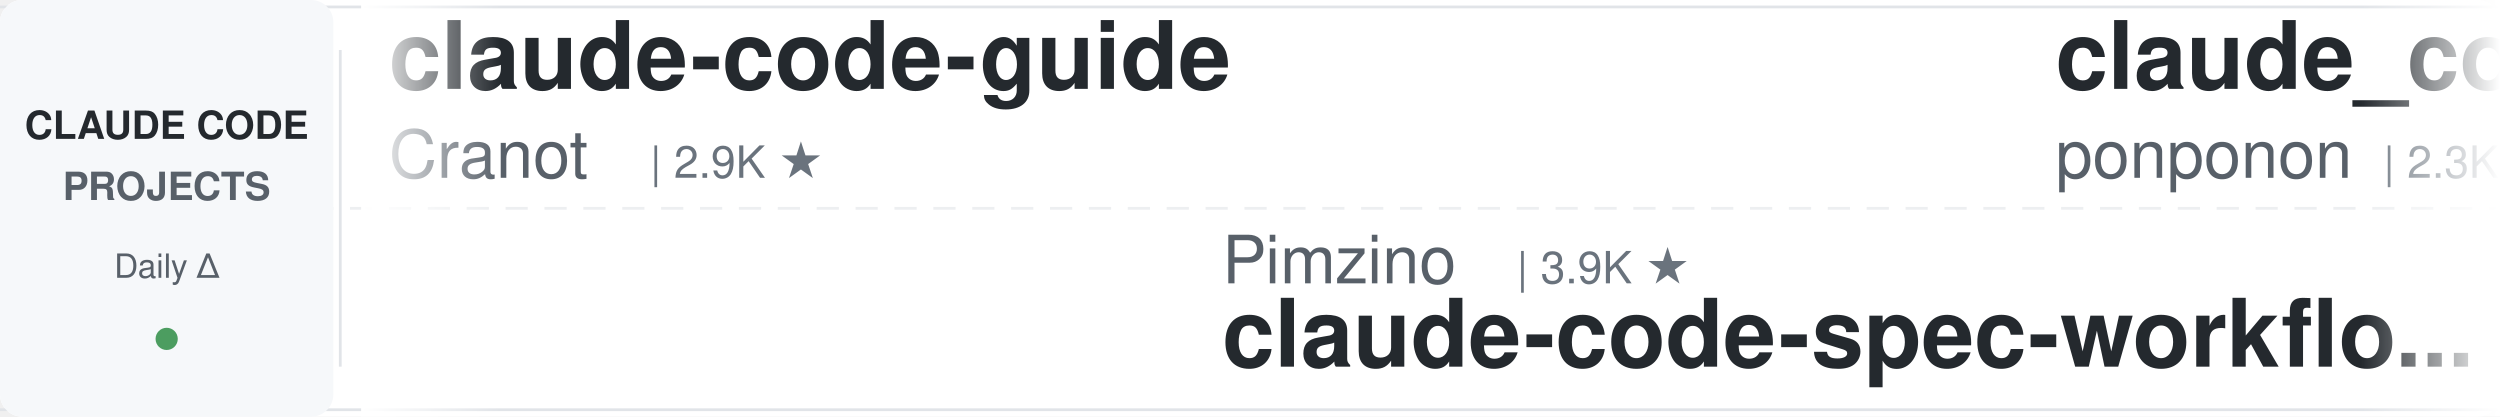
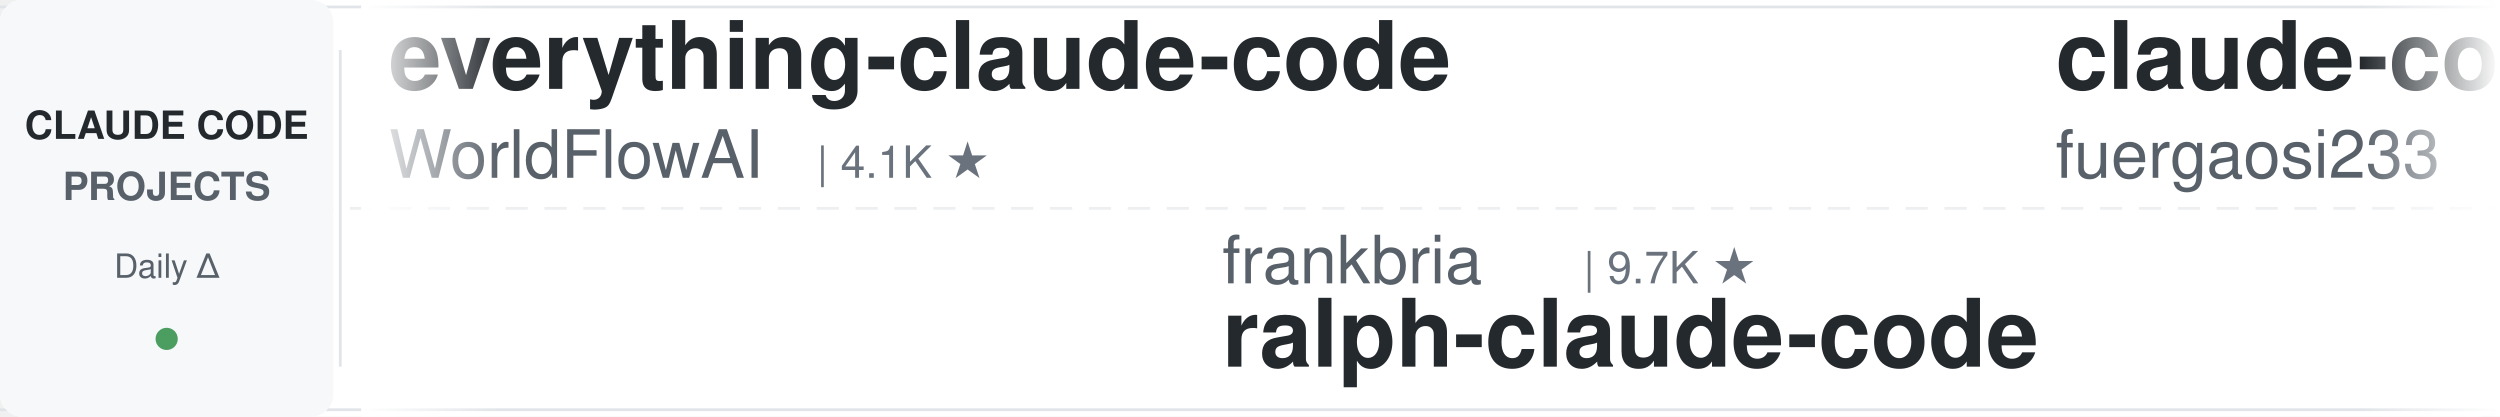
<svg xmlns="http://www.w3.org/2000/svg" width="900" height="150">
  <defs>
    <linearGradient id="leftFade" x1="0%" y1="0%" x2="100%" y2="0%">
      <stop offset="0%" style="stop-color:#ffffff;stop-opacity:1" />
      <stop offset="100%" style="stop-color:#ffffff;stop-opacity:0" />
    </linearGradient>
    <linearGradient id="rightFade" x1="0%" y1="0%" x2="100%" y2="0%">
      <stop offset="0%" style="stop-color:#ffffff;stop-opacity:0" />
      <stop offset="100%" style="stop-color:#ffffff;stop-opacity:1" />
    </linearGradient>
  </defs>
  <rect width="900" height="150" fill="#ffffff" rx="8" />
  <rect x="0" y="2" width="900" height="1" fill="#e1e4e8" />
  <rect x="0" y="147" width="900" height="1" fill="#e1e4e8" />
  <line x1="0" y1="75" x2="900" y2="75" stroke="#e1e4e8" stroke-width="1" stroke-dasharray="8 6" opacity="0.6" />
  <rect x="0" y="0" width="120" height="150" fill="#f6f8fa" rx="8" />
  <text x="60" y="50" font-family="-apple-system, BlinkMacSystemFont, 'Segoe UI', Helvetica, Arial, sans-serif" font-size="14" font-weight="600" fill="#24292e" text-anchor="middle">CLAUDE CODE</text>
  <text x="60" y="72" font-family="-apple-system, BlinkMacSystemFont, 'Segoe UI', Helvetica, Arial, sans-serif" font-size="14" font-weight="600" fill="#586069" text-anchor="middle">PROJECTS</text>
  <text x="60" y="100" font-family="-apple-system, BlinkMacSystemFont, 'Segoe UI', Helvetica, Arial, sans-serif" font-size="12" font-weight="500" fill="#586069" text-anchor="middle">Daily Δ</text>
  <circle cx="60" cy="122" r="4" fill="#22863a" opacity="0.8" />
  <rect x="122" y="18" width="1" height="114" fill="#e1e4e8" />
  <clipPath id="tickerClip">
    <rect x="130" y="0" width="770" height="150" />
  </clipPath>
  <g clip-path="url(#tickerClip)">
    <g id="tickerItems">
      <animateTransform attributeName="transform" attributeType="XML" type="translate" from="0 0" to="-3000 0" dur="54s" repeatCount="indefinite" />
      <g transform="translate(0, 0)">
-         <text x="140" y="32" font-family="-apple-system, BlinkMacSystemFont, 'Segoe UI', Helvetica, Arial, sans-serif" font-size="34" font-weight="600" fill="#24292e">claude-code-guide</text>
-         <text x="140" y="64" font-family="-apple-system, BlinkMacSystemFont, 'Segoe UI', Helvetica, Arial, sans-serif" font-size="24" font-weight="400" fill="#586069">Cranot</text>
-         <text x="234" y="64" font-family="-apple-system, BlinkMacSystemFont, 'Segoe UI', Helvetica, Arial, sans-serif" font-size="16" font-weight="500" fill="#6a737d">| 2.9K ★</text>
+         <text x="140" y="32" font-family="-apple-system, BlinkMacSystemFont, 'Segoe UI', Helvetica, Arial, sans-serif" font-size="34" font-weight="600" fill="#24292e">everything-claude-code</text>
+         <text x="140" y="64" font-family="-apple-system, BlinkMacSystemFont, 'Segoe UI', Helvetica, Arial, sans-serif" font-size="24" font-weight="400" fill="#586069">WorldFlowAI</text>
+         <text x="294" y="64" font-family="-apple-system, BlinkMacSystemFont, 'Segoe UI', Helvetica, Arial, sans-serif" font-size="16" font-weight="500" fill="#6a737d">| 4.1K ★</text>
      </g>
      <g transform="translate(300, 0)">
-         <text x="140" y="102" font-family="-apple-system, BlinkMacSystemFont, 'Segoe UI', Helvetica, Arial, sans-serif" font-size="24" font-weight="400" fill="#586069">Pimzino</text>
-         <text x="246" y="102" font-family="-apple-system, BlinkMacSystemFont, 'Segoe UI', Helvetica, Arial, sans-serif" font-size="16" font-weight="500" fill="#6a737d">| 3.9K ★</text>
-         <text x="140" y="132" font-family="-apple-system, BlinkMacSystemFont, 'Segoe UI', Helvetica, Arial, sans-serif" font-size="34" font-weight="600" fill="#24292e">claude-code-spec-workflo...</text>
+         <text x="140" y="102" font-family="-apple-system, BlinkMacSystemFont, 'Segoe UI', Helvetica, Arial, sans-serif" font-size="24" font-weight="400" fill="#586069">frankbria</text>
+         <text x="270" y="102" font-family="-apple-system, BlinkMacSystemFont, 'Segoe UI', Helvetica, Arial, sans-serif" font-size="16" font-weight="500" fill="#6a737d">| 9.7K ★</text>
+         <text x="140" y="132" font-family="-apple-system, BlinkMacSystemFont, 'Segoe UI', Helvetica, Arial, sans-serif" font-size="34" font-weight="600" fill="#24292e">ralph-claude-code</text>
      </g>
      <g transform="translate(600, 0)">
+         <text x="140" y="32" font-family="-apple-system, BlinkMacSystemFont, 'Segoe UI', Helvetica, Arial, sans-serif" font-size="34" font-weight="600" fill="#24292e">claude-code-proxy</text>
+         <text x="140" y="64" font-family="-apple-system, BlinkMacSystemFont, 'Segoe UI', Helvetica, Arial, sans-serif" font-size="24" font-weight="400" fill="#586069">fuergaosi233</text>
+         <text x="306" y="64" font-family="-apple-system, BlinkMacSystemFont, 'Segoe UI', Helvetica, Arial, sans-serif" font-size="16" font-weight="500" fill="#6a737d">| 2.8K ★</text>
+       </g>
+       <g transform="translate(900, 0)">
+         <text x="140" y="102" font-family="-apple-system, BlinkMacSystemFont, 'Segoe UI', Helvetica, Arial, sans-serif" font-size="24" font-weight="400" fill="#586069">https-deeplearning-ai</text>
+         <text x="414" y="102" font-family="-apple-system, BlinkMacSystemFont, 'Segoe UI', Helvetica, Arial, sans-serif" font-size="16" font-weight="500" fill="#6a737d">| 554 ★</text>
+         <text x="140" y="132" font-family="-apple-system, BlinkMacSystemFont, 'Segoe UI', Helvetica, Arial, sans-serif" font-size="34" font-weight="600" fill="#24292e">sc-claude-code-files</text>
+       </g>
+       <g transform="translate(1200, 0)">
+         <text x="140" y="32" font-family="-apple-system, BlinkMacSystemFont, 'Segoe UI', Helvetica, Arial, sans-serif" font-size="34" font-weight="600" fill="#24292e">skills</text>
+         <text x="140" y="64" font-family="-apple-system, BlinkMacSystemFont, 'Segoe UI', Helvetica, Arial, sans-serif" font-size="24" font-weight="400" fill="#586069">anthropics</text>
+         <text x="282" y="64" font-family="-apple-system, BlinkMacSystemFont, 'Segoe UI', Helvetica, Arial, sans-serif" font-size="16" font-weight="500" fill="#6a737d">| 179.7K ★</text>
+       </g>
+       <g transform="translate(1500, 0)">
+         <text x="140" y="102" font-family="-apple-system, BlinkMacSystemFont, 'Segoe UI', Helvetica, Arial, sans-serif" font-size="24" font-weight="400" fill="#586069">Alishahryar1</text>
+         <text x="306" y="102" font-family="-apple-system, BlinkMacSystemFont, 'Segoe UI', Helvetica, Arial, sans-serif" font-size="16" font-weight="500" fill="#6a737d">| 56.7K ★</text>
+         <text x="140" y="132" font-family="-apple-system, BlinkMacSystemFont, 'Segoe UI', Helvetica, Arial, sans-serif" font-size="34" font-weight="600" fill="#24292e">free-claude-code</text>
+       </g>
+       <g transform="translate(1800, 0)">
        <text x="140" y="32" font-family="-apple-system, BlinkMacSystemFont, 'Segoe UI', Helvetica, Arial, sans-serif" font-size="34" font-weight="600" fill="#24292e">claude_code_src</text>
        <text x="140" y="64" font-family="-apple-system, BlinkMacSystemFont, 'Segoe UI', Helvetica, Arial, sans-serif" font-size="24" font-weight="400" fill="#586069">ponponon</text>
        <text x="258" y="64" font-family="-apple-system, BlinkMacSystemFont, 'Segoe UI', Helvetica, Arial, sans-serif" font-size="16" font-weight="500" fill="#6a737d">| 2.3K ★</text>
      </g>
-       <g transform="translate(900, 0)">
-         <text x="140" y="102" font-family="-apple-system, BlinkMacSystemFont, 'Segoe UI', Helvetica, Arial, sans-serif" font-size="24" font-weight="400" fill="#586069">asgeirtj</text>
-         <text x="258" y="102" font-family="-apple-system, BlinkMacSystemFont, 'Segoe UI', Helvetica, Arial, sans-serif" font-size="16" font-weight="500" fill="#6a737d">| 68.9K ★</text>
-         <text x="140" y="132" font-family="-apple-system, BlinkMacSystemFont, 'Segoe UI', Helvetica, Arial, sans-serif" font-size="34" font-weight="600" fill="#24292e">system_prompts_leaks</text>
-       </g>
-       <g transform="translate(1200, 0)">
-         <text x="140" y="32" font-family="-apple-system, BlinkMacSystemFont, 'Segoe UI', Helvetica, Arial, sans-serif" font-size="34" font-weight="600" fill="#24292e">oh-my-claudecode</text>
-         <text x="140" y="64" font-family="-apple-system, BlinkMacSystemFont, 'Segoe UI', Helvetica, Arial, sans-serif" font-size="24" font-weight="400" fill="#586069">Yeachan-Heo</text>
-         <text x="294" y="64" font-family="-apple-system, BlinkMacSystemFont, 'Segoe UI', Helvetica, Arial, sans-serif" font-size="16" font-weight="500" fill="#6a737d">| 39.6K ★</text>
-       </g>
-       <g transform="translate(1500, 0)">
-         <text x="140" y="102" font-family="-apple-system, BlinkMacSystemFont, 'Segoe UI', Helvetica, Arial, sans-serif" font-size="24" font-weight="400" fill="#586069">krusemediallc</text>
-         <text x="318" y="102" font-family="-apple-system, BlinkMacSystemFont, 'Segoe UI', Helvetica, Arial, sans-serif" font-size="16" font-weight="500" fill="#6a737d">| 1.6K ★</text>
-         <text x="140" y="132" font-family="-apple-system, BlinkMacSystemFont, 'Segoe UI', Helvetica, Arial, sans-serif" font-size="34" font-weight="600" fill="#24292e">arcads-claude-code</text>
-       </g>
-       <g transform="translate(1800, 0)">
-         <text x="140" y="32" font-family="-apple-system, BlinkMacSystemFont, 'Segoe UI', Helvetica, Arial, sans-serif" font-size="34" font-weight="600" fill="#24292e">claude-code-source-build</text>
-         <text x="140" y="64" font-family="-apple-system, BlinkMacSystemFont, 'Segoe UI', Helvetica, Arial, sans-serif" font-size="24" font-weight="400" fill="#586069">andrew-kramer-inno</text>
-         <text x="378" y="64" font-family="-apple-system, BlinkMacSystemFont, 'Segoe UI', Helvetica, Arial, sans-serif" font-size="16" font-weight="500" fill="#6a737d">| 595 ★</text>
-       </g>
      <g transform="translate(2100, 0)">
-         <text x="140" y="102" font-family="-apple-system, BlinkMacSystemFont, 'Segoe UI', Helvetica, Arial, sans-serif" font-size="24" font-weight="400" fill="#586069">Alishahryar1</text>
-         <text x="306" y="102" font-family="-apple-system, BlinkMacSystemFont, 'Segoe UI', Helvetica, Arial, sans-serif" font-size="16" font-weight="500" fill="#6a737d">| 56.6K ★</text>
-         <text x="140" y="132" font-family="-apple-system, BlinkMacSystemFont, 'Segoe UI', Helvetica, Arial, sans-serif" font-size="34" font-weight="600" fill="#24292e">free-claude-code</text>
+         <text x="140" y="102" font-family="-apple-system, BlinkMacSystemFont, 'Segoe UI', Helvetica, Arial, sans-serif" font-size="24" font-weight="400" fill="#586069">Maciek-roboblog</text>
+         <text x="342" y="102" font-family="-apple-system, BlinkMacSystemFont, 'Segoe UI', Helvetica, Arial, sans-serif" font-size="16" font-weight="500" fill="#6a737d">| 8.7K ★</text>
+         <text x="140" y="132" font-family="-apple-system, BlinkMacSystemFont, 'Segoe UI', Helvetica, Arial, sans-serif" font-size="34" font-weight="600" fill="#24292e">Claude-Code-Usage-Monito...</text>
      </g>
      <g transform="translate(2400, 0)">
-         <text x="140" y="32" font-family="-apple-system, BlinkMacSystemFont, 'Segoe UI', Helvetica, Arial, sans-serif" font-size="34" font-weight="600" fill="#24292e">ClaudeCodeAgents</text>
-         <text x="140" y="64" font-family="-apple-system, BlinkMacSystemFont, 'Segoe UI', Helvetica, Arial, sans-serif" font-size="24" font-weight="400" fill="#586069">darcyegb</text>
-         <text x="258" y="64" font-family="-apple-system, BlinkMacSystemFont, 'Segoe UI', Helvetica, Arial, sans-serif" font-size="16" font-weight="500" fill="#6a737d">| 771 ★</text>
+         <text x="140" y="32" font-family="-apple-system, BlinkMacSystemFont, 'Segoe UI', Helvetica, Arial, sans-serif" font-size="34" font-weight="600" fill="#24292e">awesome-claude-code-plug...</text>
+         <text x="140" y="64" font-family="-apple-system, BlinkMacSystemFont, 'Segoe UI', Helvetica, Arial, sans-serif" font-size="24" font-weight="400" fill="#586069">ccplugins</text>
+         <text x="270" y="64" font-family="-apple-system, BlinkMacSystemFont, 'Segoe UI', Helvetica, Arial, sans-serif" font-size="16" font-weight="500" fill="#6a737d">| 966 ★</text>
      </g>
      <g transform="translate(2700, 0)">
-         <text x="140" y="102" font-family="-apple-system, BlinkMacSystemFont, 'Segoe UI', Helvetica, Arial, sans-serif" font-size="24" font-weight="400" fill="#586069">centminmod</text>
-         <text x="282" y="102" font-family="-apple-system, BlinkMacSystemFont, 'Segoe UI', Helvetica, Arial, sans-serif" font-size="16" font-weight="500" fill="#6a737d">| 2.7K ★</text>
-         <text x="140" y="132" font-family="-apple-system, BlinkMacSystemFont, 'Segoe UI', Helvetica, Arial, sans-serif" font-size="34" font-weight="600" fill="#24292e">my-claude-code-setup</text>
+         <text x="140" y="102" font-family="-apple-system, BlinkMacSystemFont, 'Segoe UI', Helvetica, Arial, sans-serif" font-size="24" font-weight="400" fill="#586069">anthropics</text>
+         <text x="282" y="102" font-family="-apple-system, BlinkMacSystemFont, 'Segoe UI', Helvetica, Arial, sans-serif" font-size="16" font-weight="500" fill="#6a737d">| 9.4K ★</text>
+         <text x="140" y="132" font-family="-apple-system, BlinkMacSystemFont, 'Segoe UI', Helvetica, Arial, sans-serif" font-size="34" font-weight="600" fill="#24292e">claude-code-action</text>
      </g>
      <g transform="translate(3000, 0)">
-         <text x="140" y="32" font-family="-apple-system, BlinkMacSystemFont, 'Segoe UI', Helvetica, Arial, sans-serif" font-size="34" font-weight="600" fill="#24292e">claude-code-guide</text>
-         <text x="140" y="64" font-family="-apple-system, BlinkMacSystemFont, 'Segoe UI', Helvetica, Arial, sans-serif" font-size="24" font-weight="400" fill="#586069">Cranot</text>
-         <text x="234" y="64" font-family="-apple-system, BlinkMacSystemFont, 'Segoe UI', Helvetica, Arial, sans-serif" font-size="16" font-weight="500" fill="#6a737d">| 2.9K ★</text>
+         <text x="140" y="32" font-family="-apple-system, BlinkMacSystemFont, 'Segoe UI', Helvetica, Arial, sans-serif" font-size="34" font-weight="600" fill="#24292e">everything-claude-code</text>
+         <text x="140" y="64" font-family="-apple-system, BlinkMacSystemFont, 'Segoe UI', Helvetica, Arial, sans-serif" font-size="24" font-weight="400" fill="#586069">WorldFlowAI</text>
+         <text x="294" y="64" font-family="-apple-system, BlinkMacSystemFont, 'Segoe UI', Helvetica, Arial, sans-serif" font-size="16" font-weight="500" fill="#6a737d">| 4.1K ★</text>
      </g>
      <g transform="translate(3300, 0)">
-         <text x="140" y="102" font-family="-apple-system, BlinkMacSystemFont, 'Segoe UI', Helvetica, Arial, sans-serif" font-size="24" font-weight="400" fill="#586069">Pimzino</text>
-         <text x="246" y="102" font-family="-apple-system, BlinkMacSystemFont, 'Segoe UI', Helvetica, Arial, sans-serif" font-size="16" font-weight="500" fill="#6a737d">| 3.9K ★</text>
-         <text x="140" y="132" font-family="-apple-system, BlinkMacSystemFont, 'Segoe UI', Helvetica, Arial, sans-serif" font-size="34" font-weight="600" fill="#24292e">claude-code-spec-workflo...</text>
+         <text x="140" y="102" font-family="-apple-system, BlinkMacSystemFont, 'Segoe UI', Helvetica, Arial, sans-serif" font-size="24" font-weight="400" fill="#586069">frankbria</text>
+         <text x="270" y="102" font-family="-apple-system, BlinkMacSystemFont, 'Segoe UI', Helvetica, Arial, sans-serif" font-size="16" font-weight="500" fill="#6a737d">| 9.7K ★</text>
+         <text x="140" y="132" font-family="-apple-system, BlinkMacSystemFont, 'Segoe UI', Helvetica, Arial, sans-serif" font-size="34" font-weight="600" fill="#24292e">ralph-claude-code</text>
      </g>
      <g transform="translate(3600, 0)">
-         <text x="140" y="32" font-family="-apple-system, BlinkMacSystemFont, 'Segoe UI', Helvetica, Arial, sans-serif" font-size="34" font-weight="600" fill="#24292e">claude_code_src</text>
-         <text x="140" y="64" font-family="-apple-system, BlinkMacSystemFont, 'Segoe UI', Helvetica, Arial, sans-serif" font-size="24" font-weight="400" fill="#586069">ponponon</text>
-         <text x="258" y="64" font-family="-apple-system, BlinkMacSystemFont, 'Segoe UI', Helvetica, Arial, sans-serif" font-size="16" font-weight="500" fill="#6a737d">| 2.3K ★</text>
+         <text x="140" y="32" font-family="-apple-system, BlinkMacSystemFont, 'Segoe UI', Helvetica, Arial, sans-serif" font-size="34" font-weight="600" fill="#24292e">claude-code-proxy</text>
+         <text x="140" y="64" font-family="-apple-system, BlinkMacSystemFont, 'Segoe UI', Helvetica, Arial, sans-serif" font-size="24" font-weight="400" fill="#586069">fuergaosi233</text>
+         <text x="306" y="64" font-family="-apple-system, BlinkMacSystemFont, 'Segoe UI', Helvetica, Arial, sans-serif" font-size="16" font-weight="500" fill="#6a737d">| 2.8K ★</text>
      </g>
      <g transform="translate(3900, 0)">
-         <text x="140" y="102" font-family="-apple-system, BlinkMacSystemFont, 'Segoe UI', Helvetica, Arial, sans-serif" font-size="24" font-weight="400" fill="#586069">asgeirtj</text>
-         <text x="258" y="102" font-family="-apple-system, BlinkMacSystemFont, 'Segoe UI', Helvetica, Arial, sans-serif" font-size="16" font-weight="500" fill="#6a737d">| 68.9K ★</text>
-         <text x="140" y="132" font-family="-apple-system, BlinkMacSystemFont, 'Segoe UI', Helvetica, Arial, sans-serif" font-size="34" font-weight="600" fill="#24292e">system_prompts_leaks</text>
+         <text x="140" y="102" font-family="-apple-system, BlinkMacSystemFont, 'Segoe UI', Helvetica, Arial, sans-serif" font-size="24" font-weight="400" fill="#586069">https-deeplearning-ai</text>
+         <text x="414" y="102" font-family="-apple-system, BlinkMacSystemFont, 'Segoe UI', Helvetica, Arial, sans-serif" font-size="16" font-weight="500" fill="#6a737d">| 554 ★</text>
+         <text x="140" y="132" font-family="-apple-system, BlinkMacSystemFont, 'Segoe UI', Helvetica, Arial, sans-serif" font-size="34" font-weight="600" fill="#24292e">sc-claude-code-files</text>
      </g>
    </g>
  </g>
  <rect x="130" y="0" width="50" height="150" fill="url(#leftFade)" />
  <rect x="850" y="0" width="50" height="150" fill="url(#rightFade)" />
</svg>
